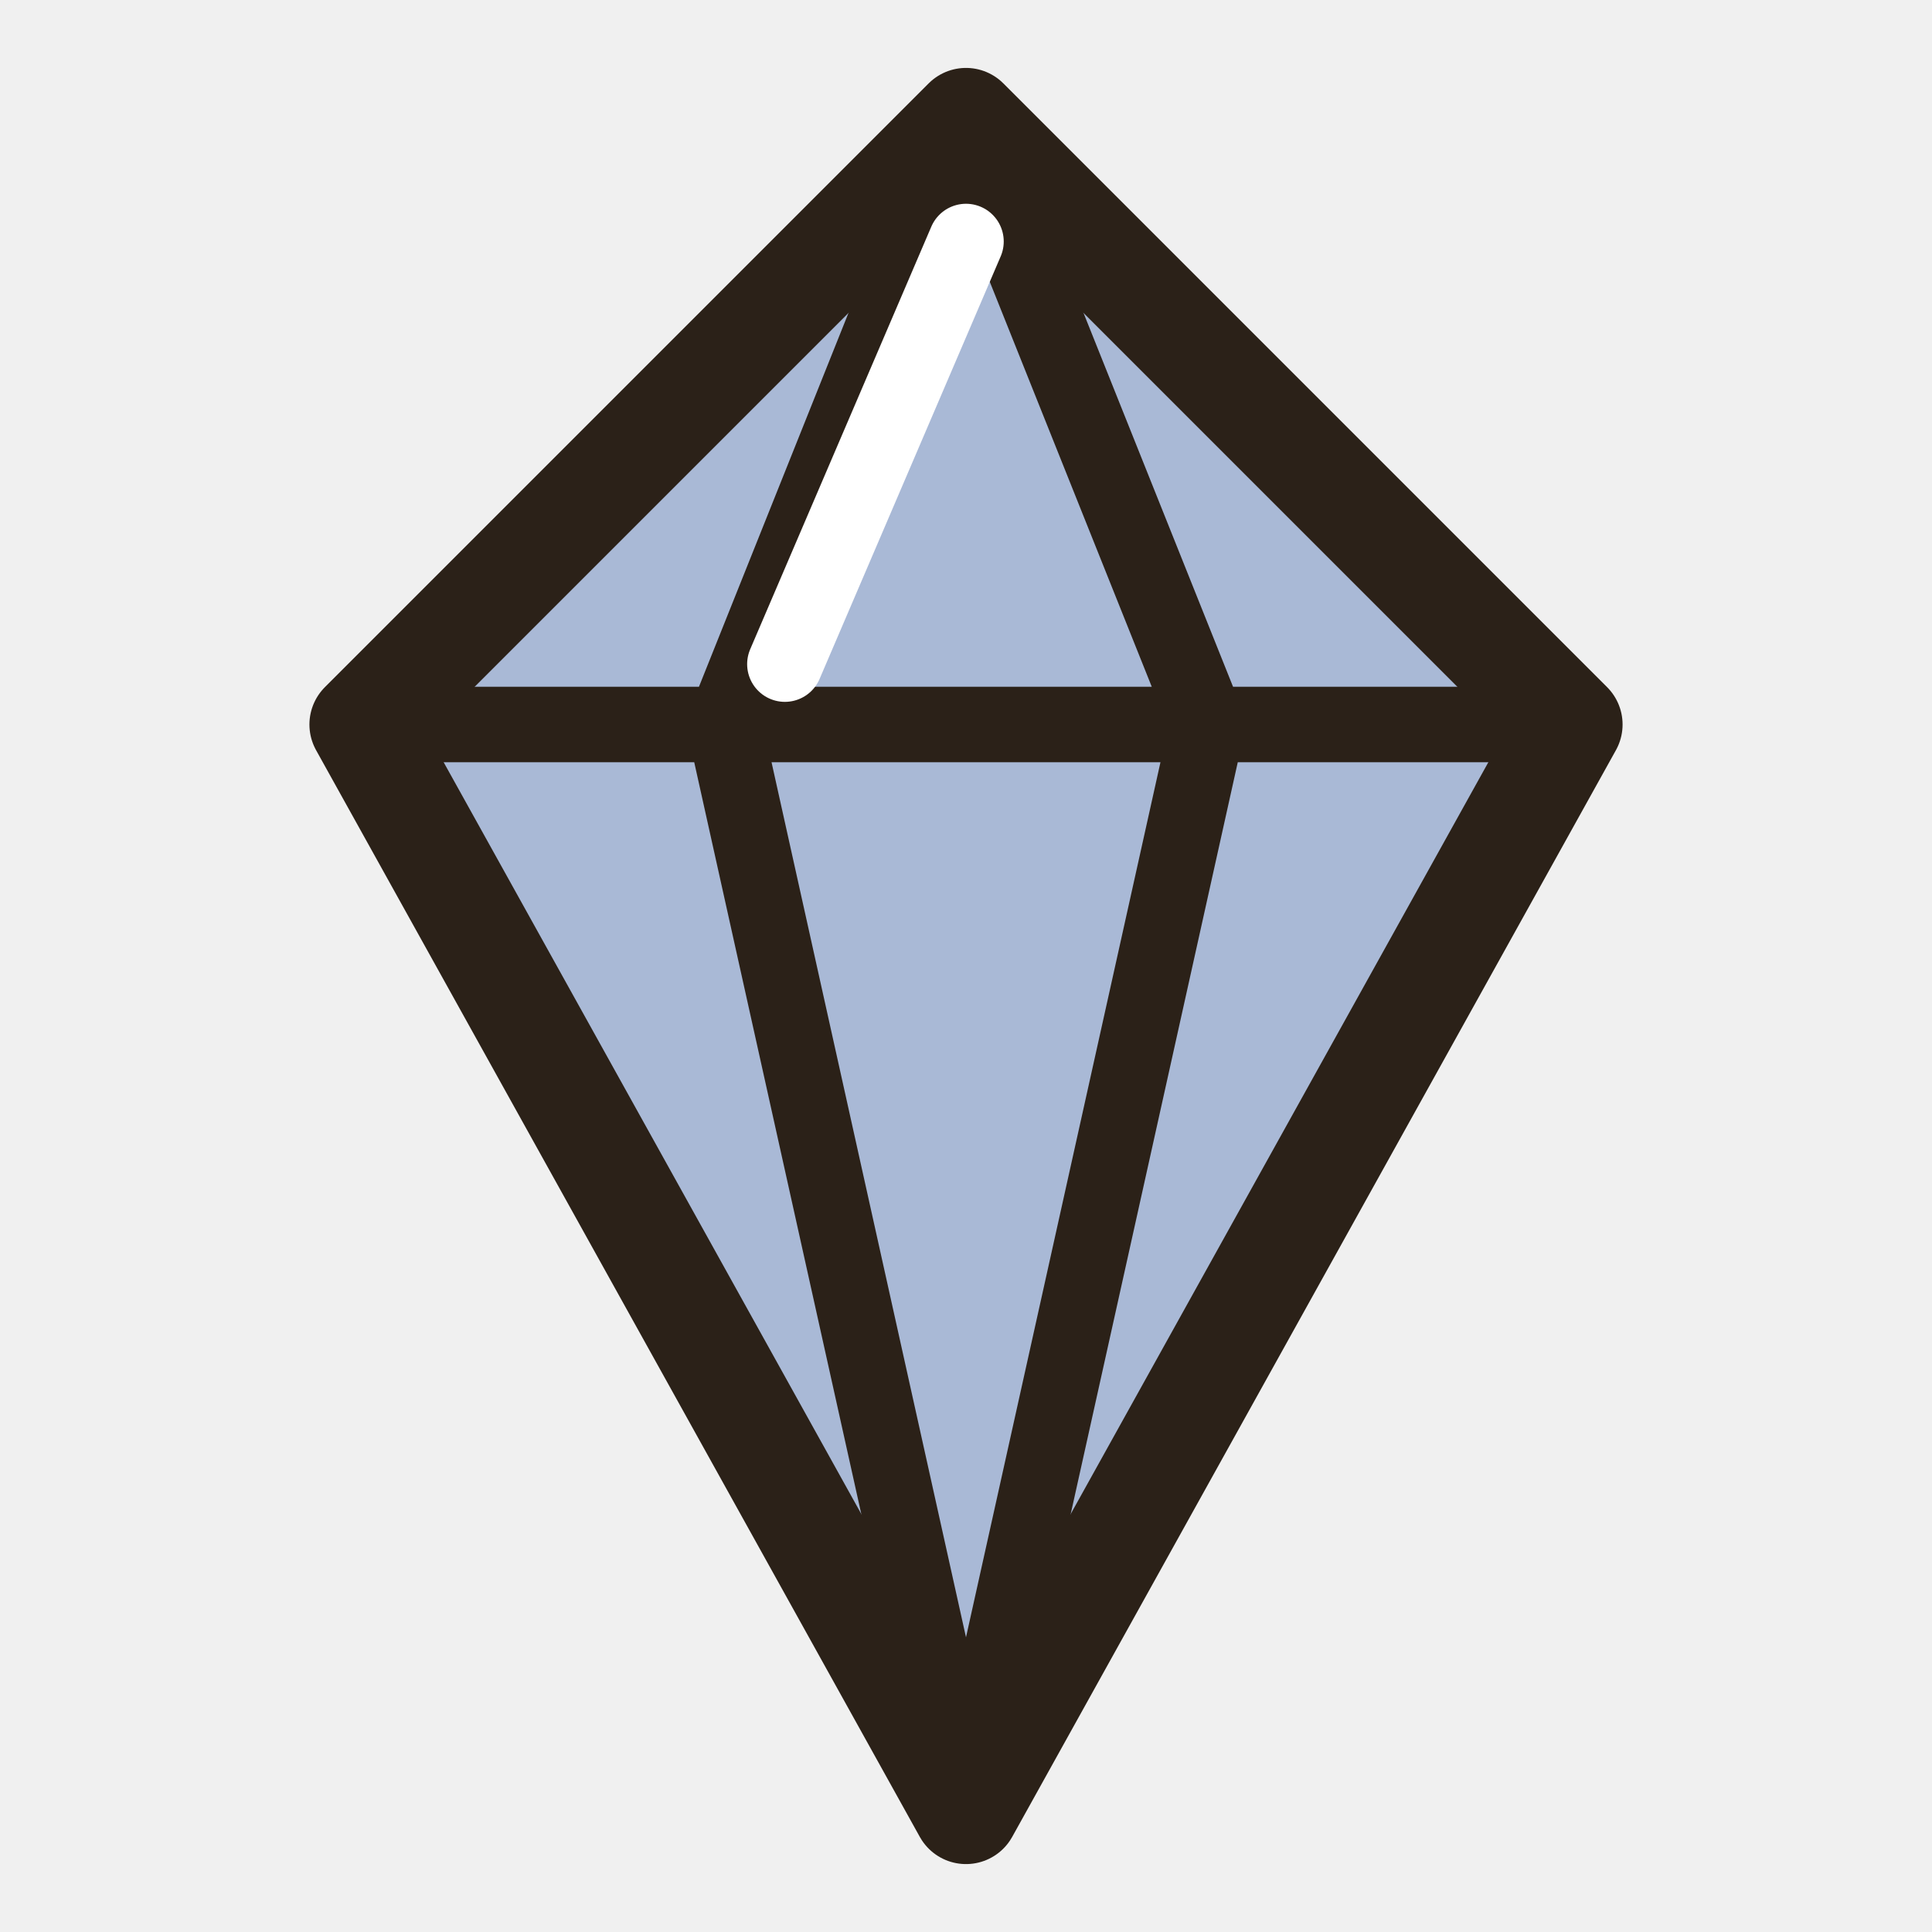
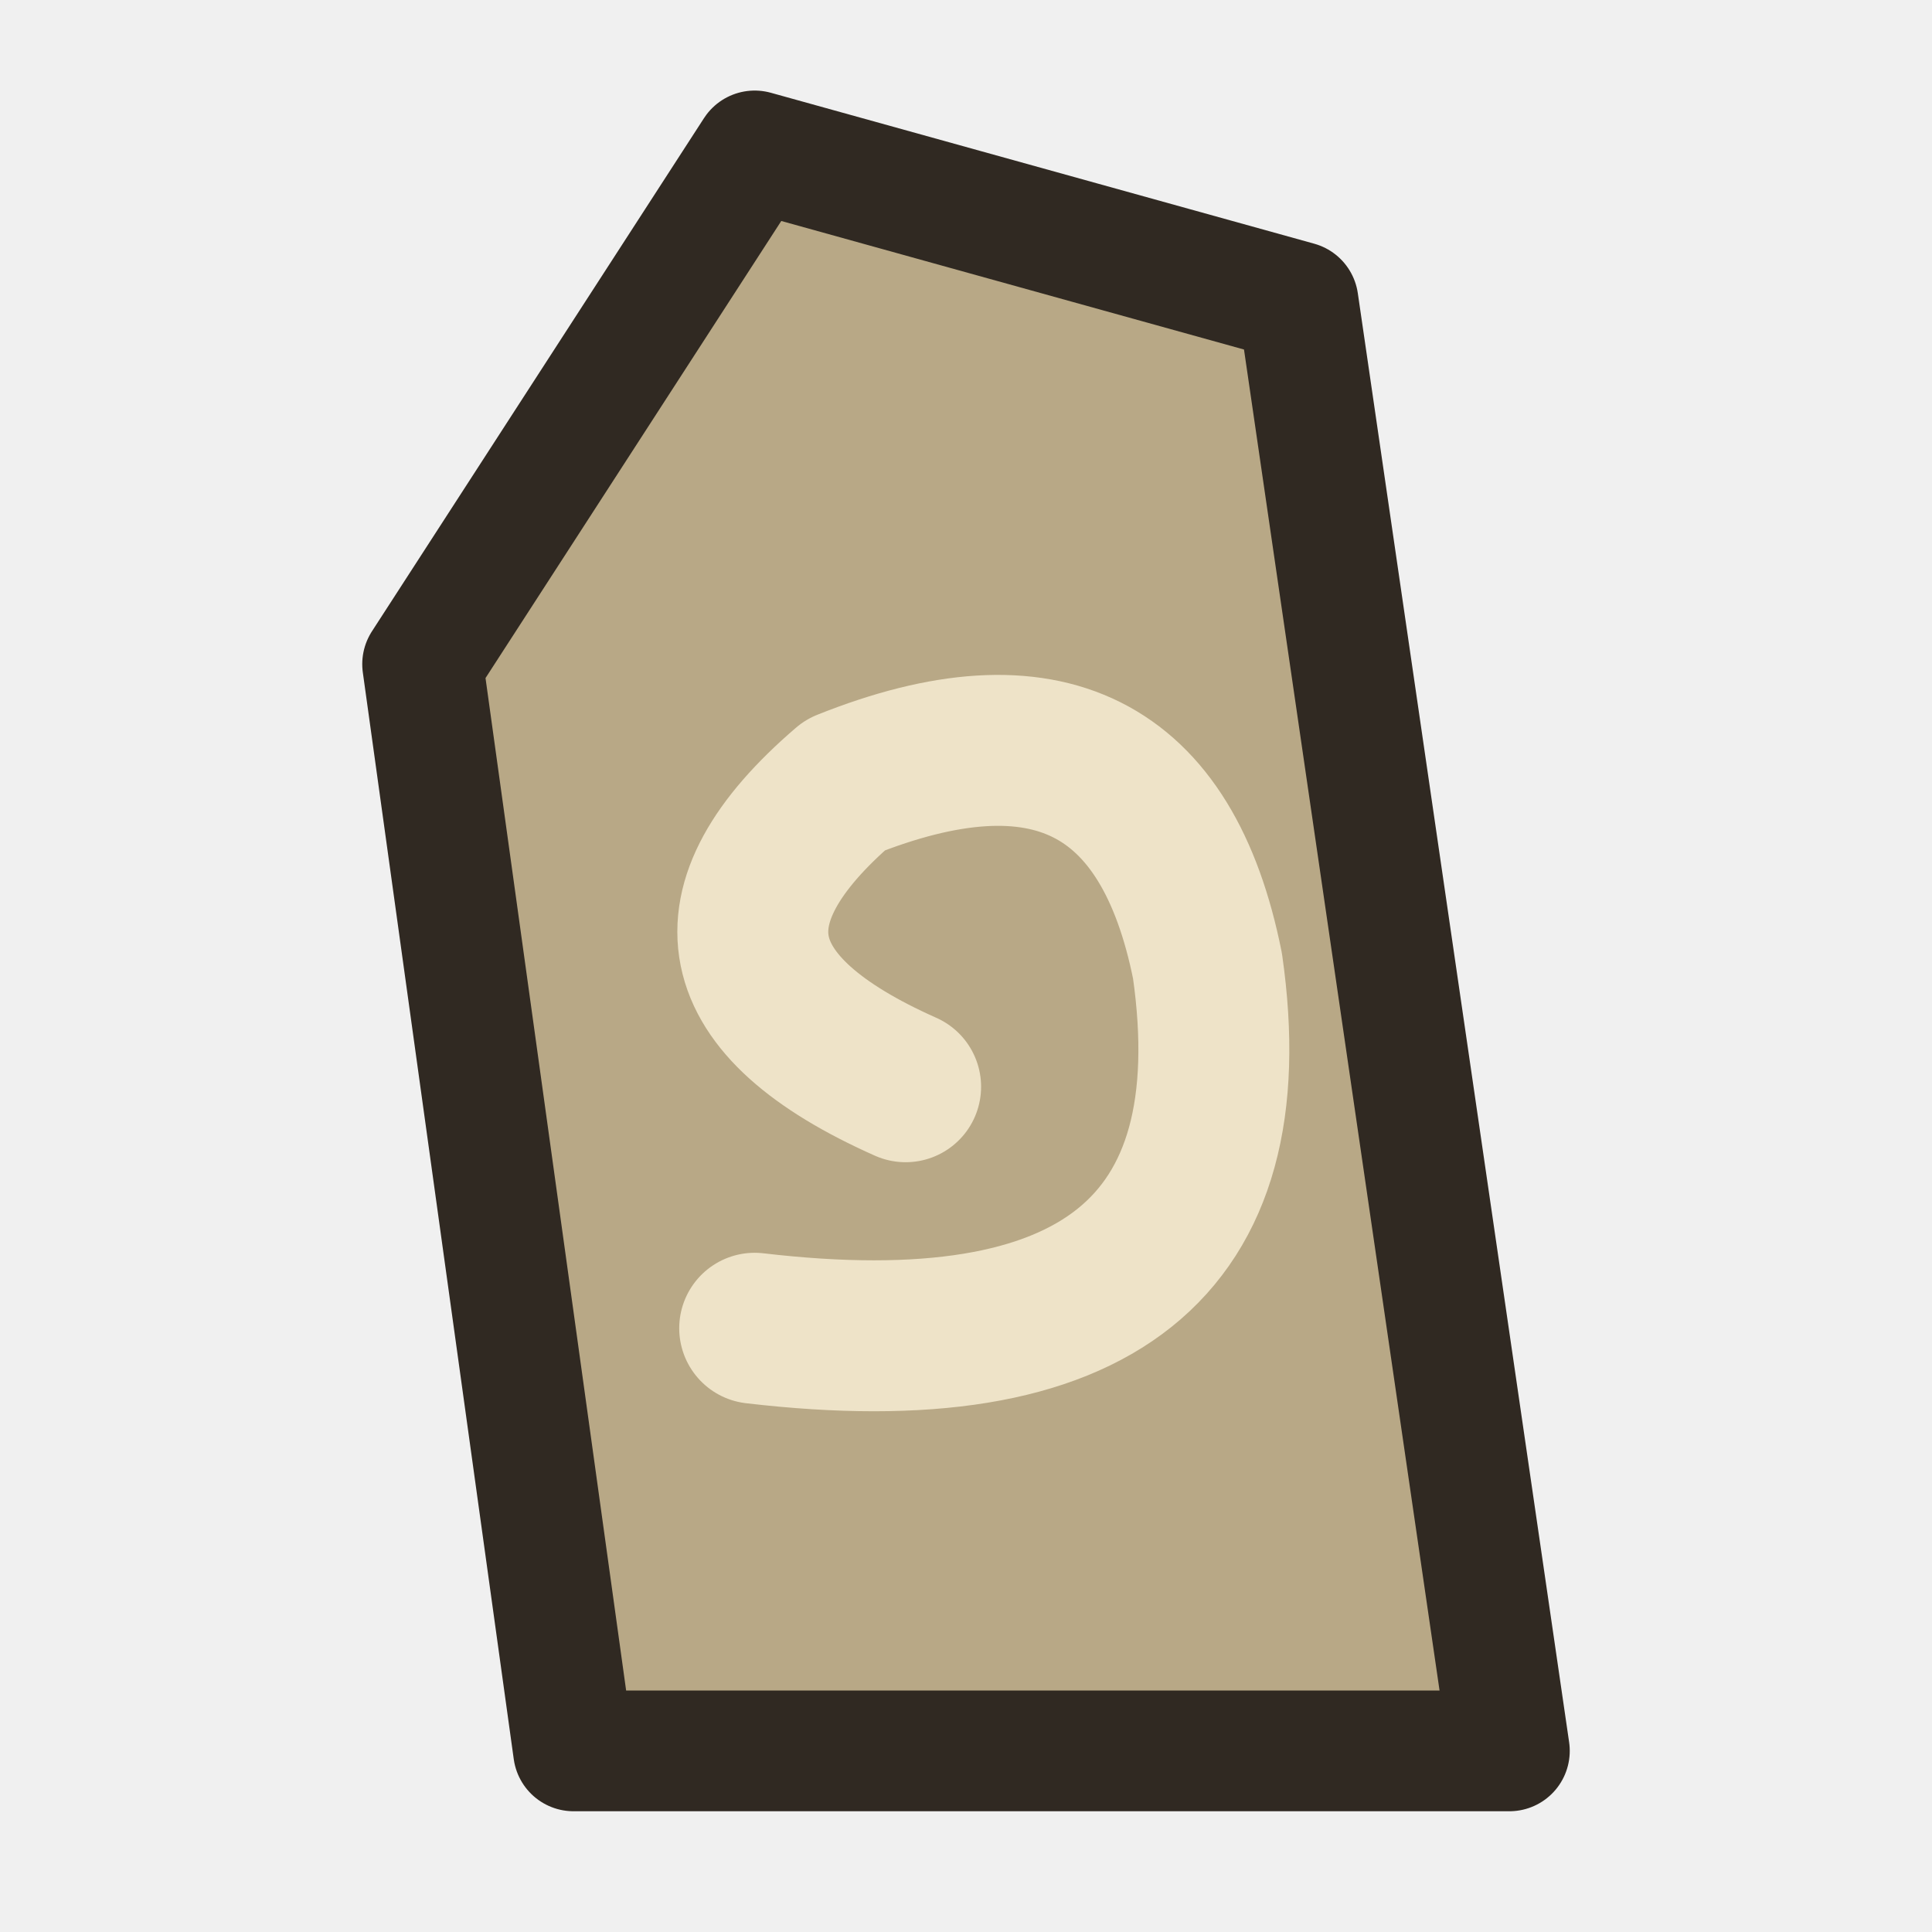
- <svg xmlns="http://www.w3.org/2000/svg" viewBox="0 0 64 64" width="64" height="64">
-   <g stroke="#2b2118" stroke-width="3.5" stroke-linejoin="round" stroke-linecap="round">
-     <path d="M32 4 L52 24 L32 60 L12 24 Z" fill="#a9b9d6" />
-     <path d="M12 24 H52 M32 4 L24 24 L32 60 L40 24 Z" fill="none" stroke-width="2.5" />
-     <path d="M32 8 L26 22" stroke="#ffffff" stroke-width="2.5" />
+ <svg xmlns="http://www.w3.org/2000/svg" width="64" height="64" viewBox="0 0 64 64">
+   <g stroke-linejoin="round" stroke-linecap="round">
+     <path d="M19 58 L14 22 L25 5 L43 10 L50 58 Z" fill="#b8a886" stroke="#302922" stroke-width="4" />
+     <path d="M25 44 Q42 46 40 32 Q38 22 28 26 Q21 32 30 36" fill="none" stroke="#eee3c8" stroke-width="5" />
  </g>
</svg>
